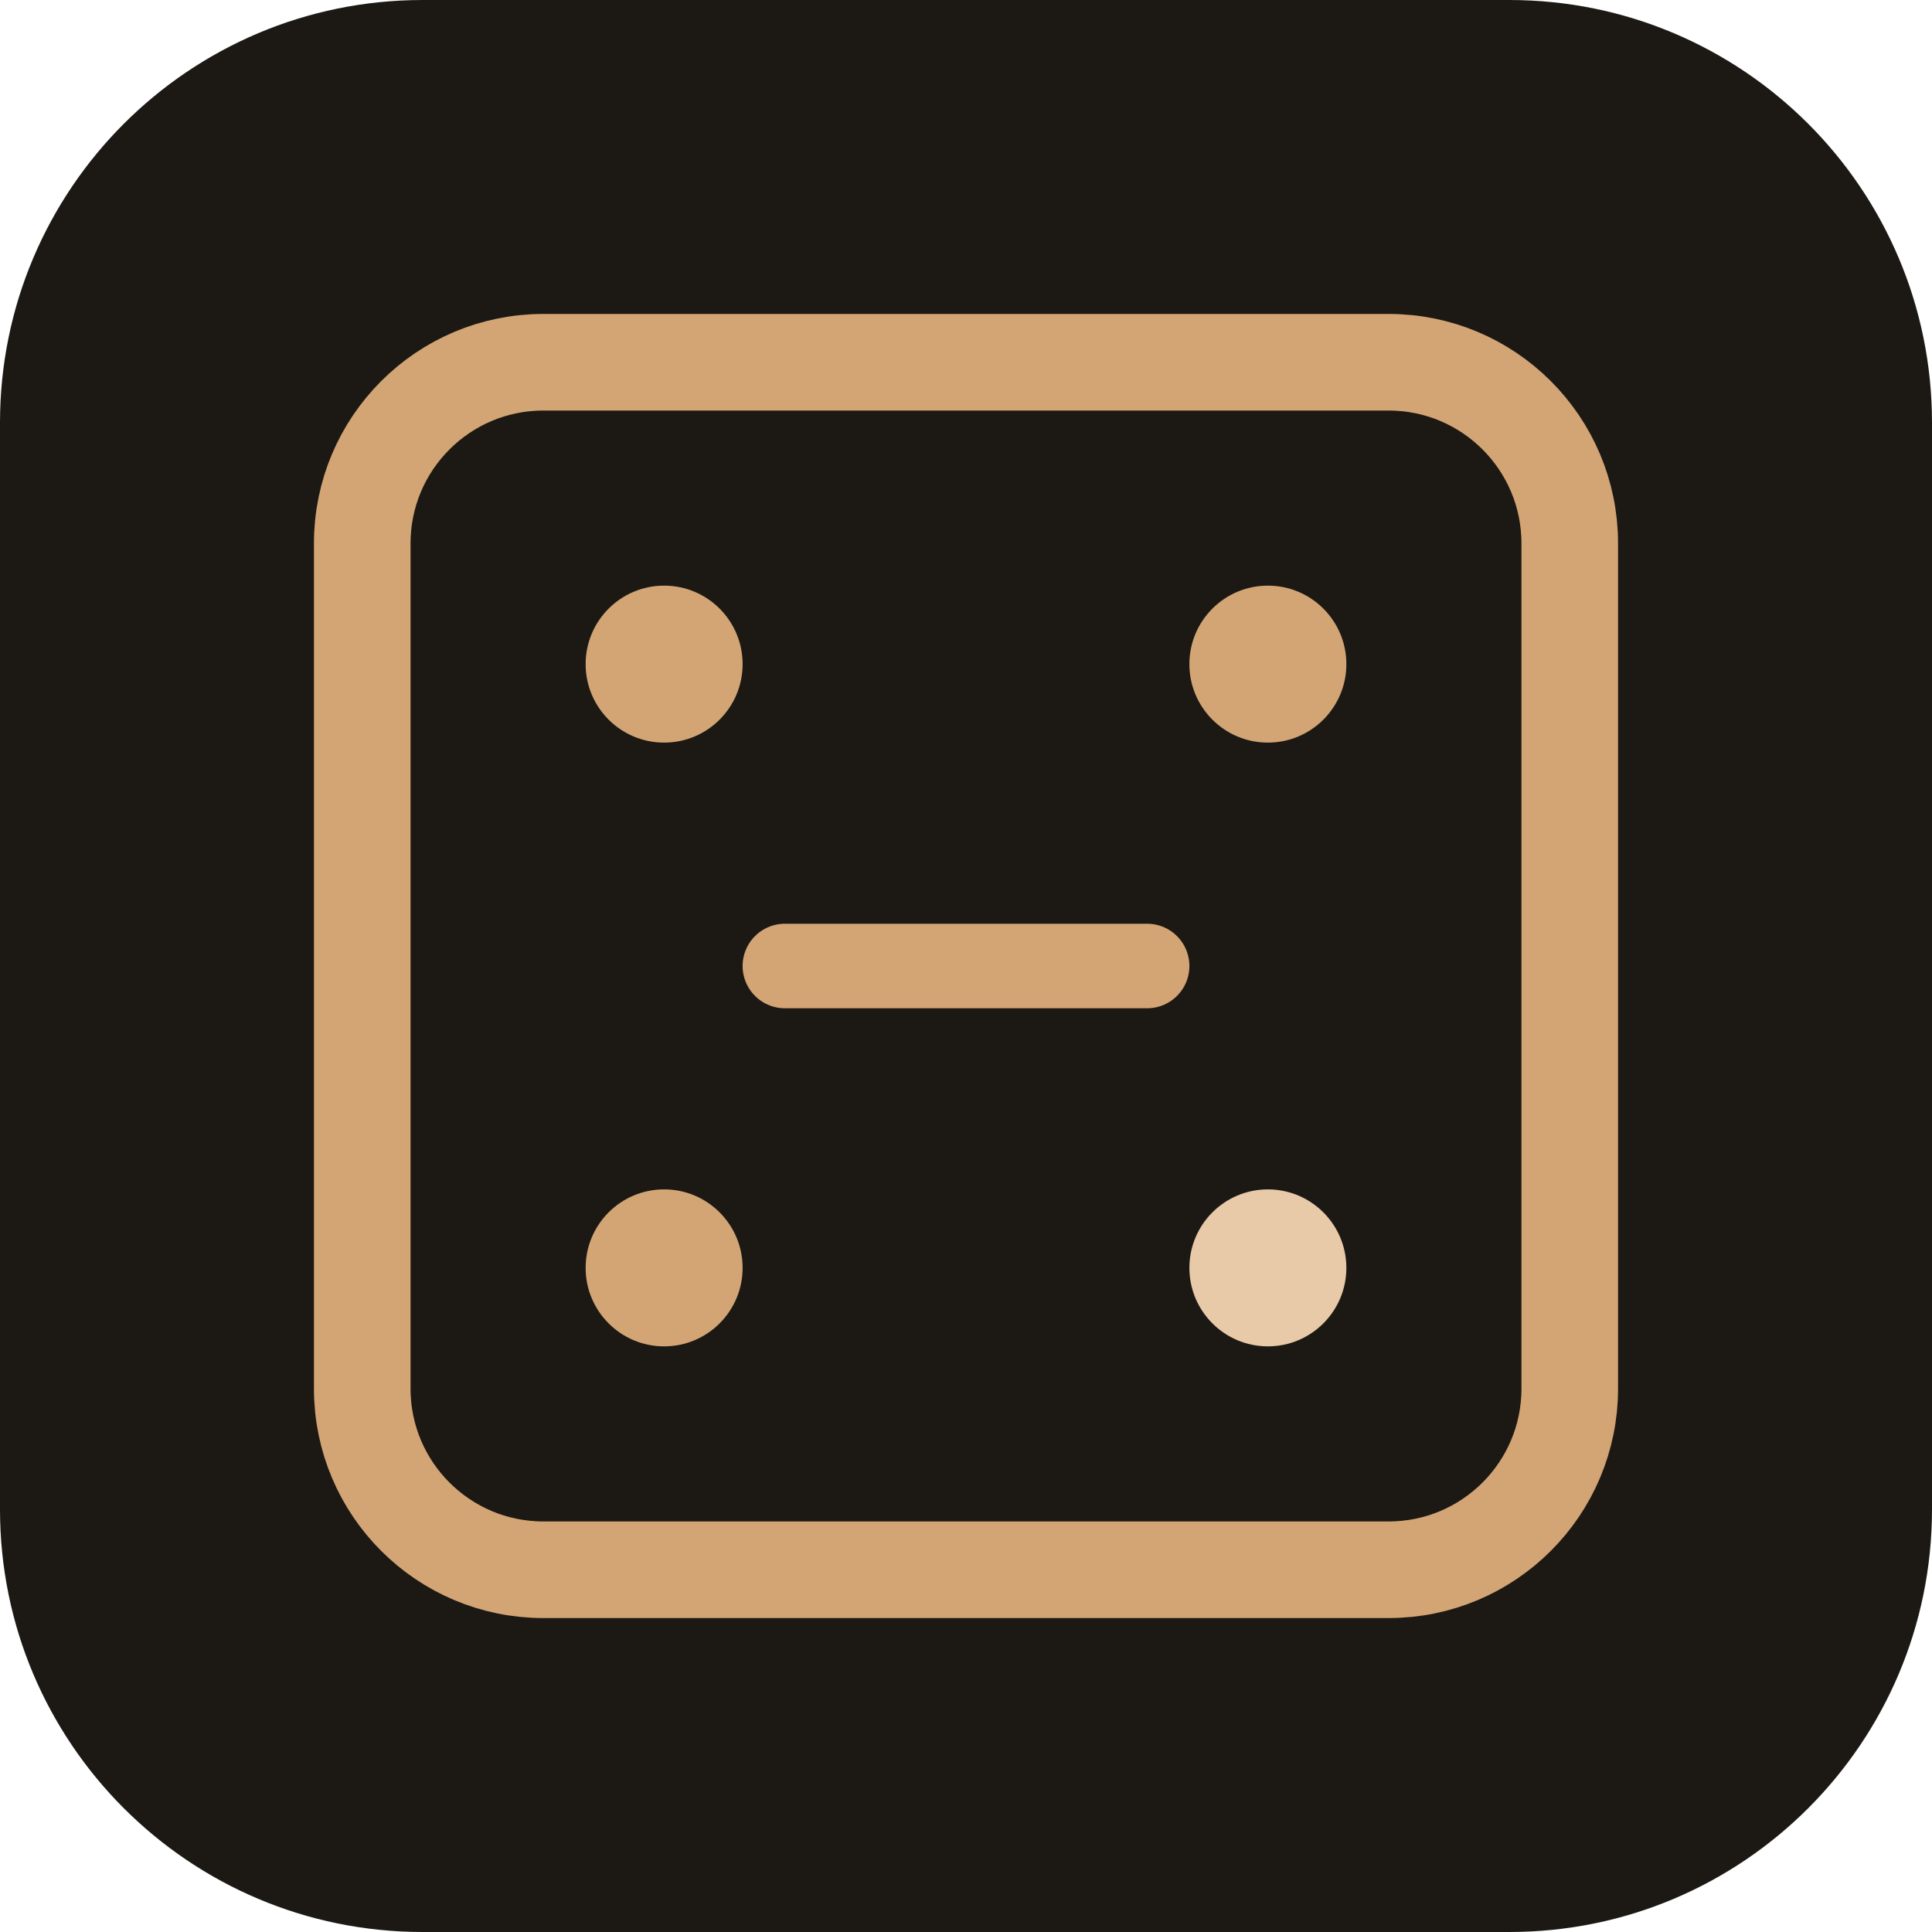
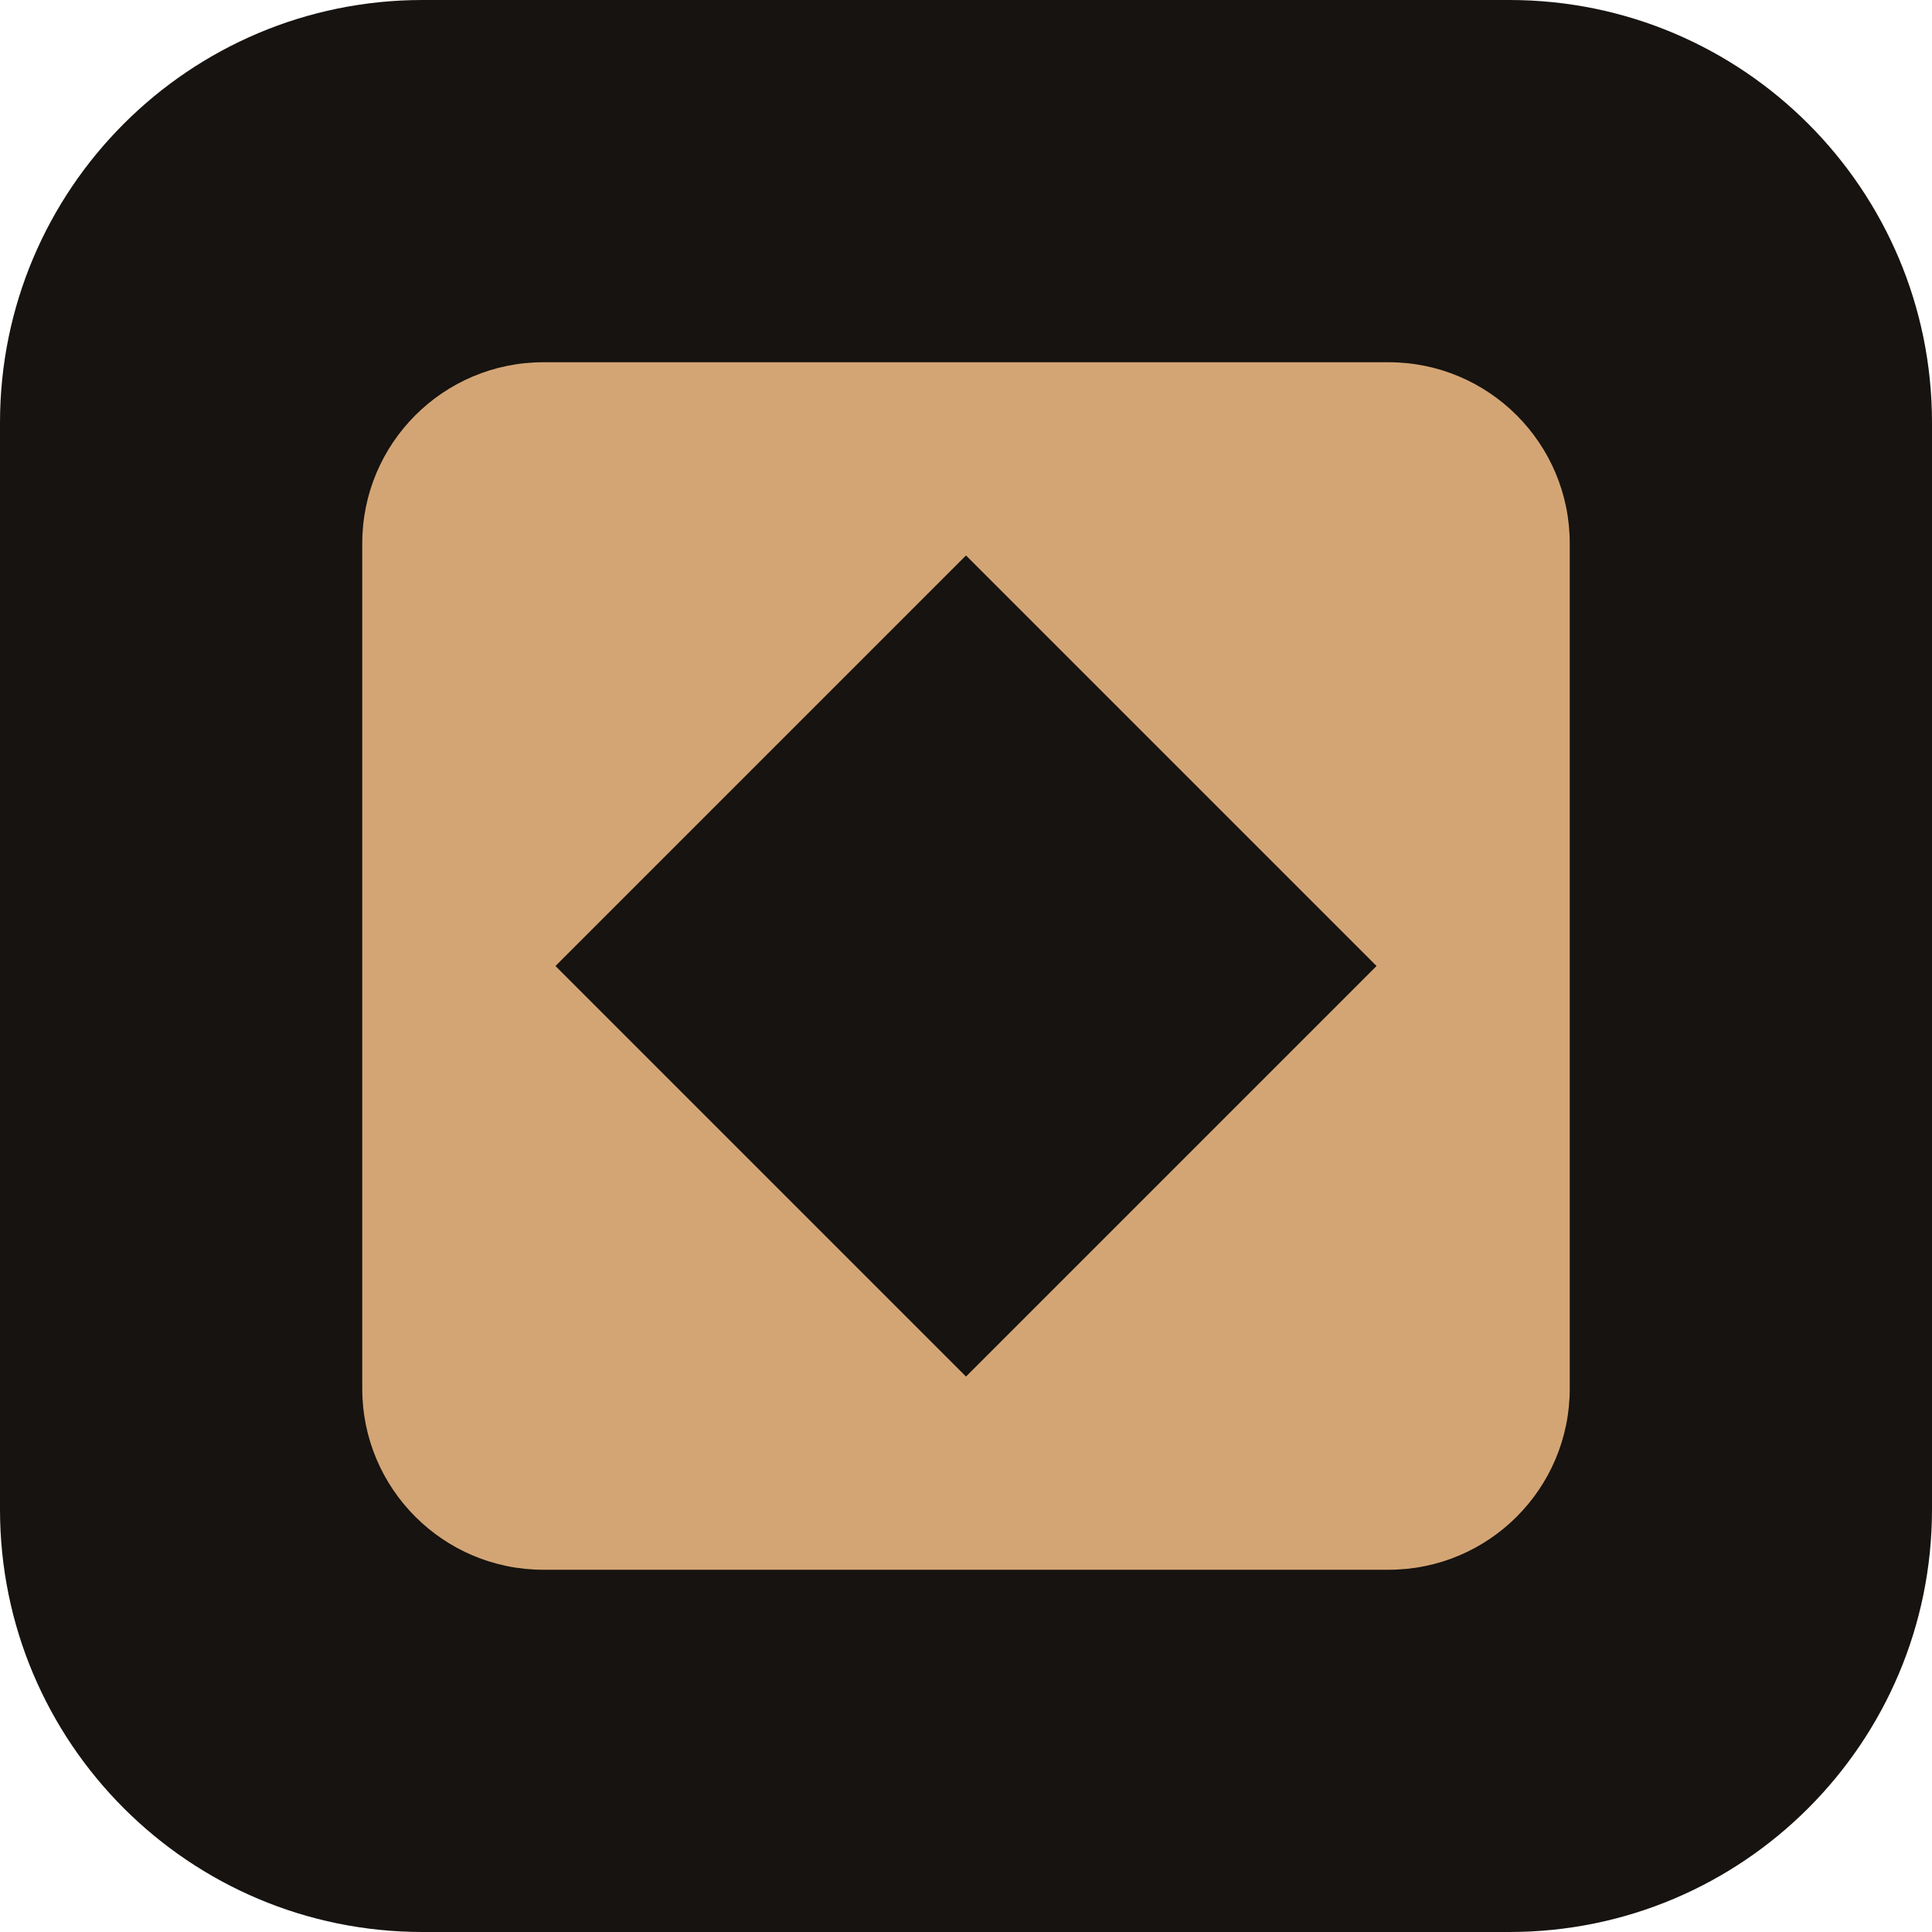
- <svg xmlns="http://www.w3.org/2000/svg" viewBox="0 0 32 32" fill="none">
-   <rect width="32" height="32" rx="7" fill="#1c1915" />
-   <rect x="6" y="6" width="20" height="20" rx="3" stroke="#d4a574" stroke-width="1.6" />
-   <circle cx="11" cy="11" r="1.3" fill="#d4a574" />
-   <circle cx="21" cy="11" r="1.3" fill="#d4a574" />
-   <circle cx="11" cy="21" r="1.3" fill="#d4a574" />
-   <circle cx="21" cy="21" r="1.3" fill="#e8c9a8" />
-   <path d="M13 16h6" stroke="#d4a574" stroke-width="1.4" stroke-linecap="round" />
+ <svg xmlns="http://www.w3.org/2000/svg" viewBox="0 0 32 32">
+   <rect width="32" height="32" rx="7" fill="#161310" />
+   <rect x="6" y="6" width="20" height="20" rx="3" fill="#d4a574" />
+   <path fill="#161310" d="M16 9.2 22.8 16 16 22.8 9.2 16Z" />
</svg>
